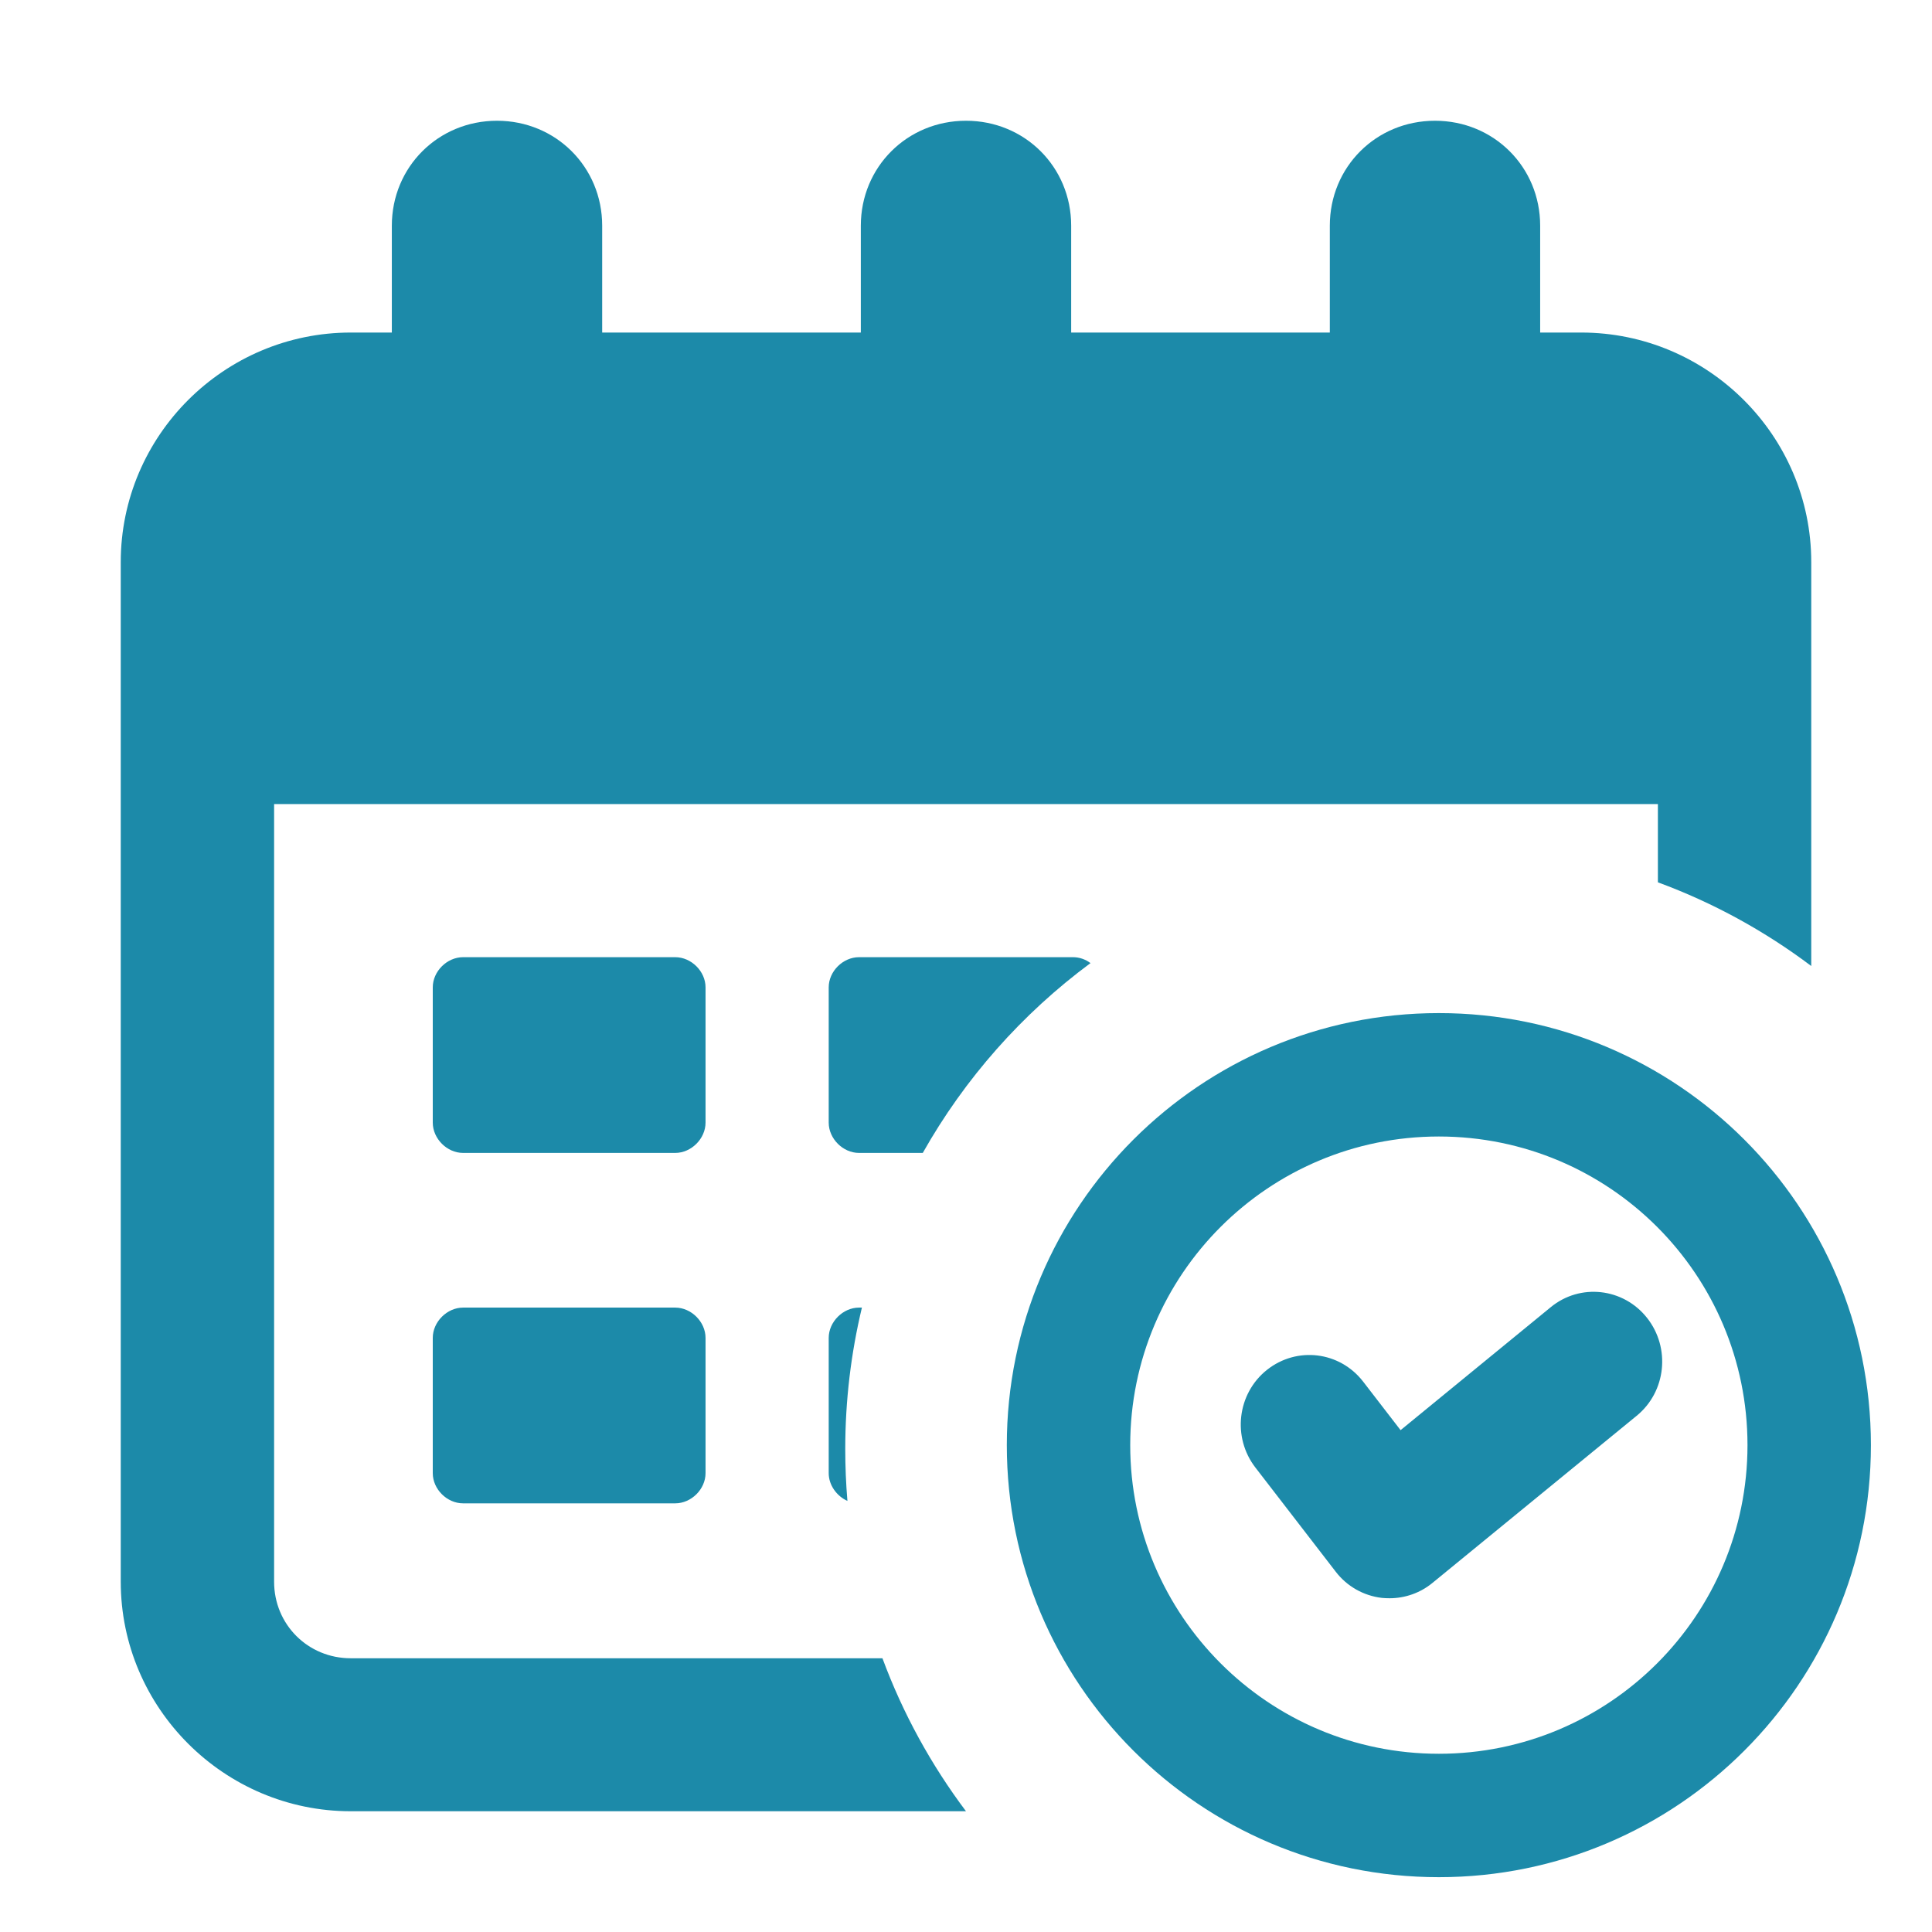
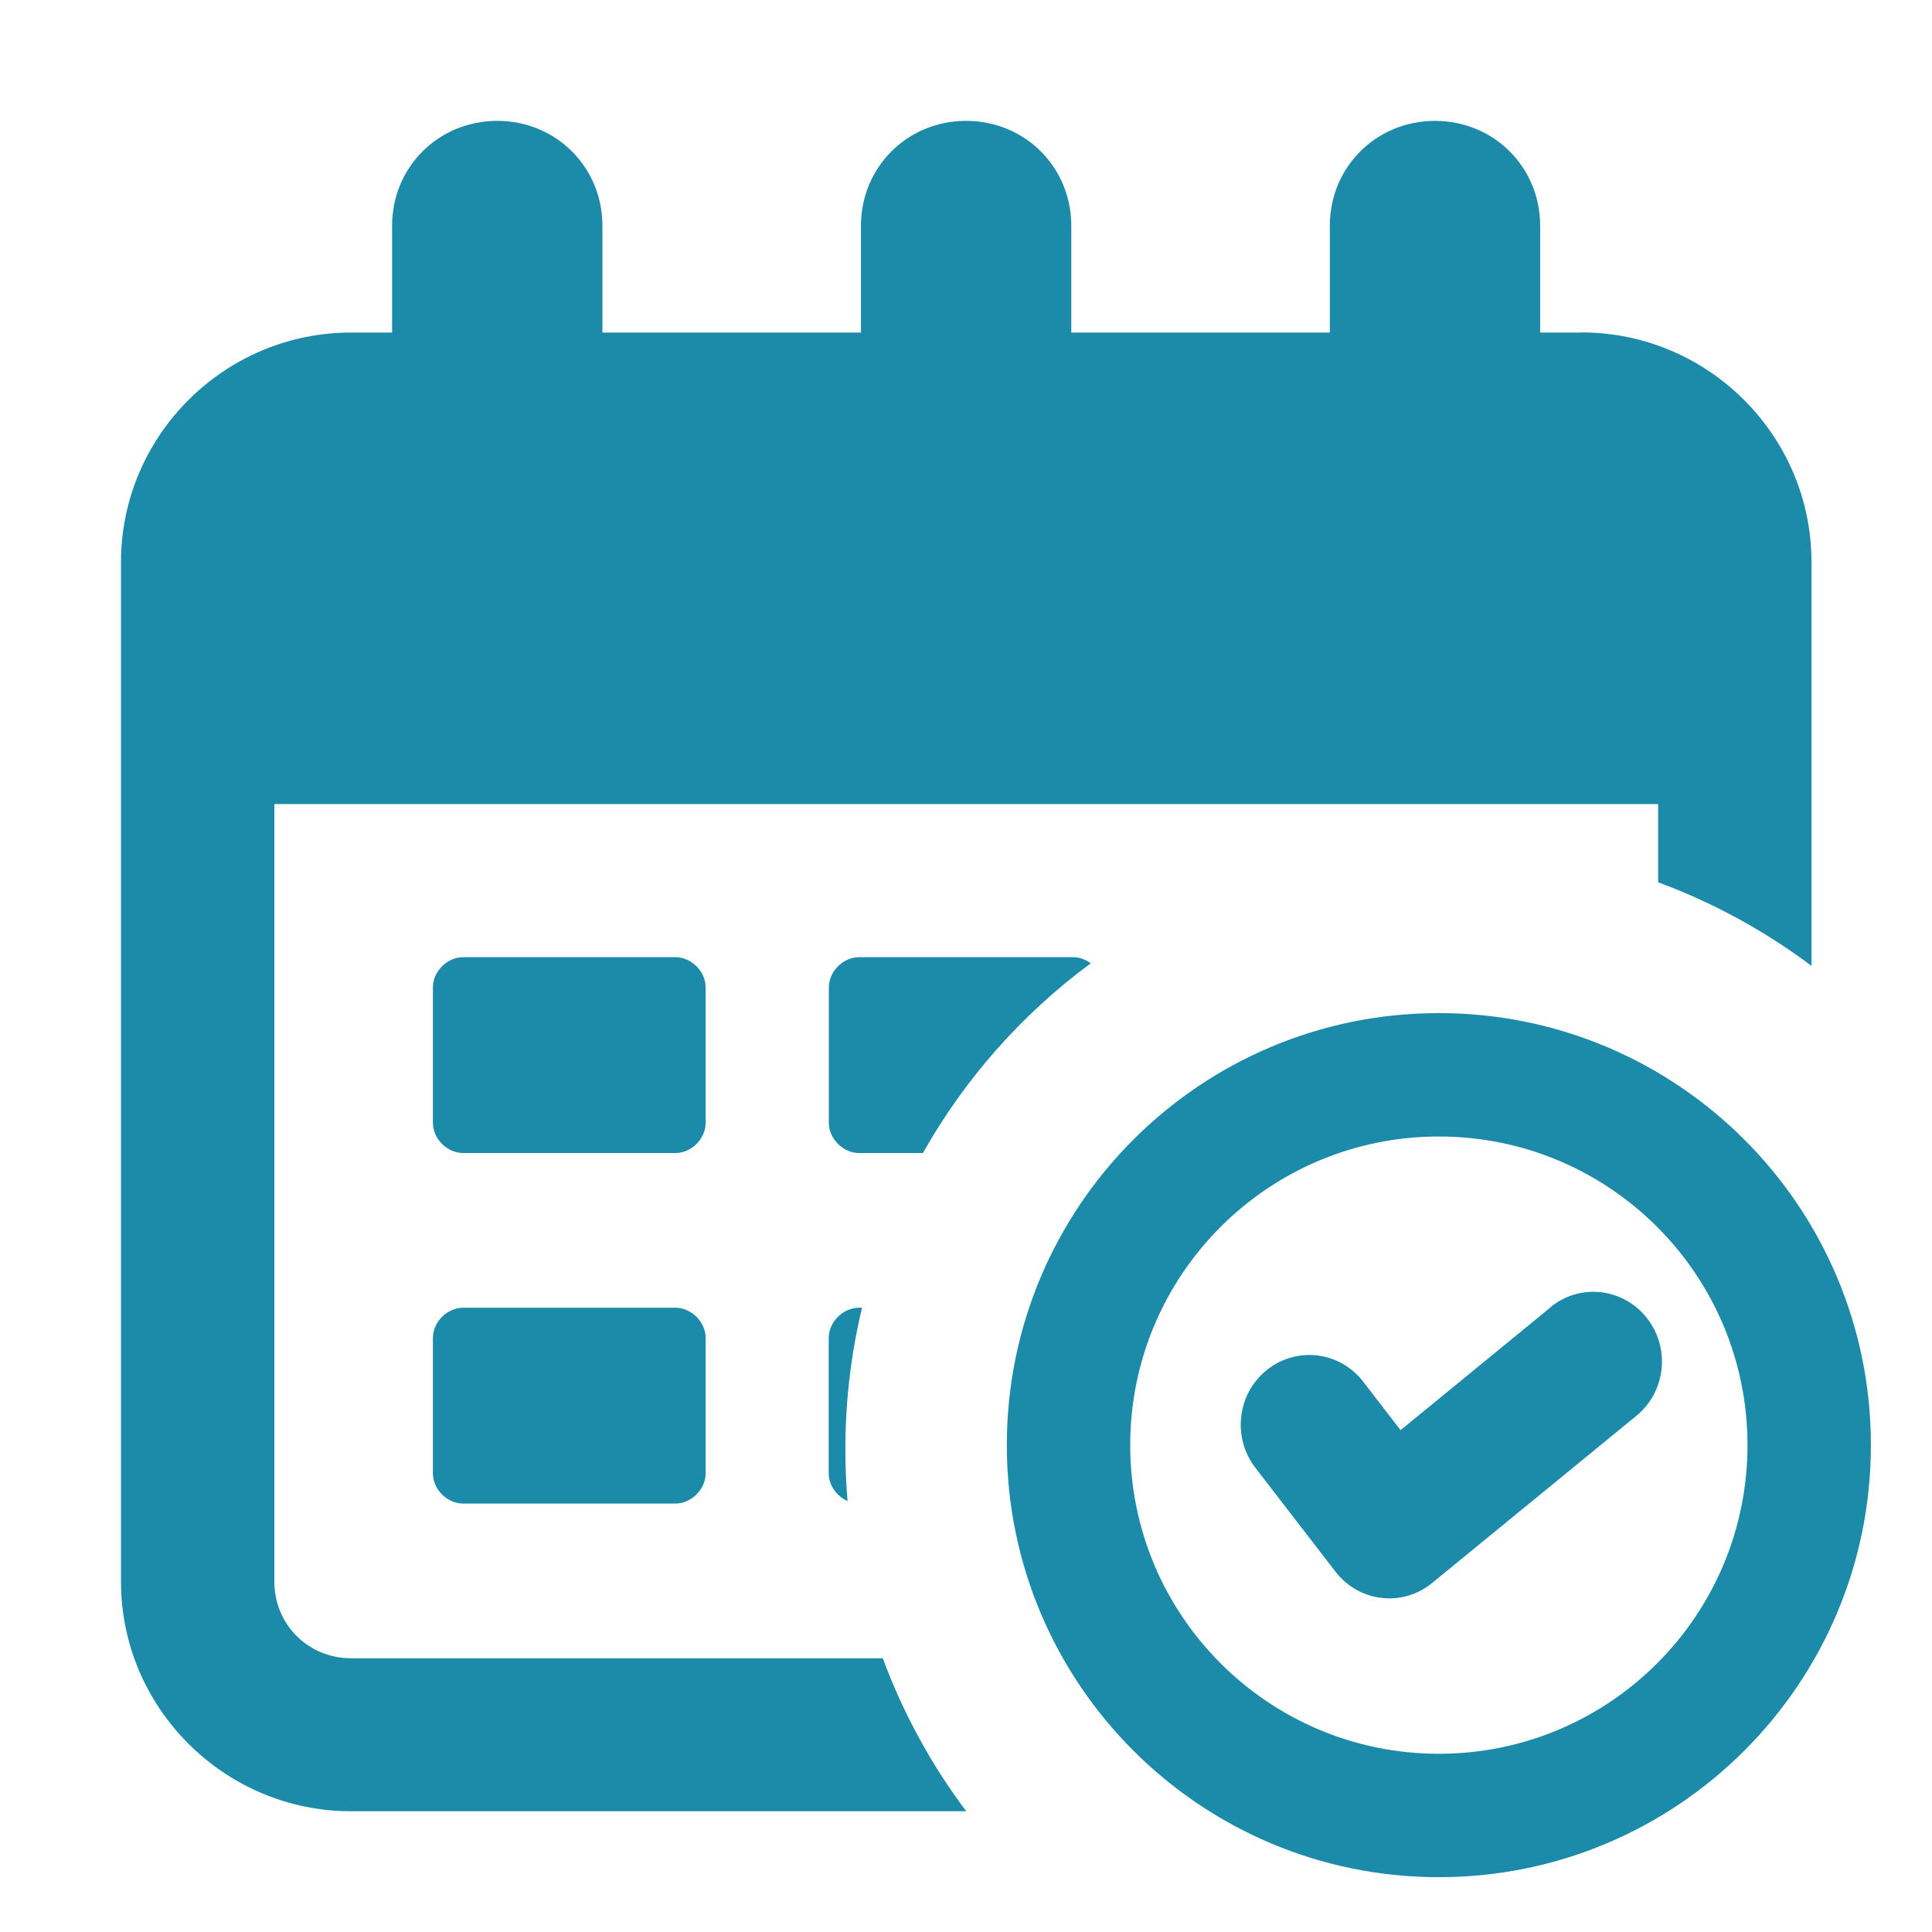
- <svg xmlns="http://www.w3.org/2000/svg" width="16" height="16" viewBox="0 0 16 16" fill="none">
-   <path fill-rule="evenodd" clip-rule="evenodd" d="M13.095 2.754H12.755V1.869C12.755 1.383 12.371 1 11.884 1C11.396 1 11.013 1.383 11.013 1.869V2.754H8.871V1.869C8.871 1.383 8.487 1 8 1C7.513 1 7.129 1.383 7.129 1.869V2.754H4.987V1.869C4.987 1.383 4.603 1 4.116 1C3.629 1 3.245 1.383 3.245 1.869V2.754H2.905C1.856 2.754 1 3.608 1 4.655V13.099C1 14.145 1.857 15 2.905 15H8C7.712 14.617 7.477 14.19 7.308 13.733H2.905C2.55 13.733 2.27 13.453 2.27 13.099L2.27 6.659H13.73V7.307C14.189 7.476 14.616 7.711 15 8V4.655C15 3.608 14.143 2.754 13.095 2.754ZM9.031 7.976C8.99 7.945 8.939 7.927 8.886 7.927H7.114C6.981 7.927 6.863 8.044 6.863 8.177V9.297C6.863 9.43 6.981 9.548 7.114 9.548L7.642 9.548C7.99 8.931 8.465 8.395 9.031 7.976ZM7.138 10.829H7.114C6.981 10.829 6.863 10.947 6.863 11.08V12.2C6.863 12.299 6.929 12.39 7.018 12.43C7.006 12.288 7 12.145 7 12C7 11.597 7.048 11.205 7.138 10.829ZM5.592 7.927H3.835C3.702 7.927 3.584 8.044 3.584 8.177V9.297C3.584 9.43 3.702 9.548 3.835 9.548H5.592C5.725 9.548 5.843 9.43 5.843 9.297V8.177C5.843 8.044 5.725 7.927 5.592 7.927ZM3.835 10.829H5.592C5.725 10.829 5.843 10.947 5.843 11.08V12.2C5.843 12.333 5.725 12.45 5.592 12.45H3.835C3.702 12.45 3.584 12.333 3.584 12.2V11.08C3.584 10.947 3.702 10.829 3.835 10.829Z" fill="#1C8AA9" />
-   <path fill-rule="evenodd" clip-rule="evenodd" d="M11.916 14.524C13.328 14.524 14.472 13.379 14.472 11.968C14.472 10.556 13.328 9.412 11.916 9.412C10.505 9.412 9.36 10.556 9.36 11.968C9.36 13.379 10.505 14.524 11.916 14.524ZM11.916 15.546C13.892 15.546 15.494 13.944 15.494 11.968C15.494 9.992 13.892 8.39 11.916 8.39C9.94 8.39 8.338 9.992 8.338 11.968C8.338 13.944 9.94 15.546 11.916 15.546Z" fill="#1C8AA9" />
-   <path d="M12.842 10.826L11.599 11.844L11.289 11.442C11.095 11.191 10.74 11.148 10.492 11.345C10.246 11.541 10.203 11.903 10.397 12.154L11.061 13.015C11.154 13.137 11.292 13.215 11.443 13.233C11.464 13.235 11.485 13.236 11.508 13.236C11.636 13.236 11.762 13.192 11.863 13.109L13.554 11.725C13.799 11.525 13.836 11.162 13.64 10.914C13.444 10.666 13.086 10.625 12.842 10.826Z" fill="#1C8AA9" />
+ <svg xmlns="http://www.w3.org/2000/svg" fill="none" height="16" viewBox="0 0 16 16" width="16">
+   <g fill="#1c8aa9">
+     <path clip-rule="evenodd" d="m13.095 2.754h-.34v-.884c0-.486-.384-.869-.871-.869-.487 0-.871.383-.871.869v.884h-2.141v-.884c0-.486-.384-.869-.871-.869-.487 0-.871.383-.871.869v.884h-2.141v-.884c0-.486-.384-.869-.871-.869-.487 0-.871.383-.871.869v.884h-.34c-1.049 0-1.905.855-1.905 1.901v8.444c0 1.046.857 1.901 1.905 1.901h5.095c-.288-.383-.522-.81-.691-1.267h-4.404c-.354 0-.635-.28-.635-.634l-0-6.44h11.46v.648c.459.169.886.404 1.27.692v-3.345c0-1.046-.857-1.901-1.905-1.901zm-4.063 5.223c-.042-.031-.092-.05-.145-.05h-1.772c-.133 0-.251.118-.251.251v1.12c0 .133.118.251.251.251l.528 0c.348-.617.823-1.153 1.39-1.571zm-1.894 2.853h-.024c-.133 0-.251.118-.251.251v1.12c0 .099.066.191.156.23-.012-.142-.018-.285-.018-.43 0-.403.048-.795.138-1.171zm-1.545-2.903h-1.757c-.133 0-.251.118-.251.251v1.12c0 .133.118.251.251.251h1.757c.133 0 .251-.118.251-.251v-1.12c0-.133-.118-.251-.251-.251zm-1.757 2.903h1.757c.133 0 .251.118.251.251v1.12c0 .133-.118.251-.251.251h-1.757c-.133 0-.251-.118-.251-.251v-1.12c0-.133.118-.251.251-.251z" fill-rule="evenodd" />
+     <path clip-rule="evenodd" d="m11.916 14.524c1.411 0 2.556-1.144 2.556-2.556 0-1.412-1.144-2.556-2.556-2.556s-2.556 1.144-2.556 2.556c0 1.411 1.144 2.556 2.556 2.556zm0 1.022c1.976 0 3.578-1.602 3.578-3.578 0-1.976-1.602-3.578-3.578-3.578-1.976 0-3.578 1.602-3.578 3.578 0 1.976 1.602 3.578 3.578 3.578z" fill-rule="evenodd" />
+     <path d="m12.842 10.826-1.243 1.018-.31-.402c-.194-.251-.549-.294-.797-.097-.246.197-.289.559-.096.81l.664.861c.093.121.231.2.381.217.021.003.043.004.065.004.129 0 .255-.045.355-.128l1.691-1.384c.245-.201.282-.563.086-.811-.197-.248-.554-.289-.798-.088z" />
+   </g>
</svg>
